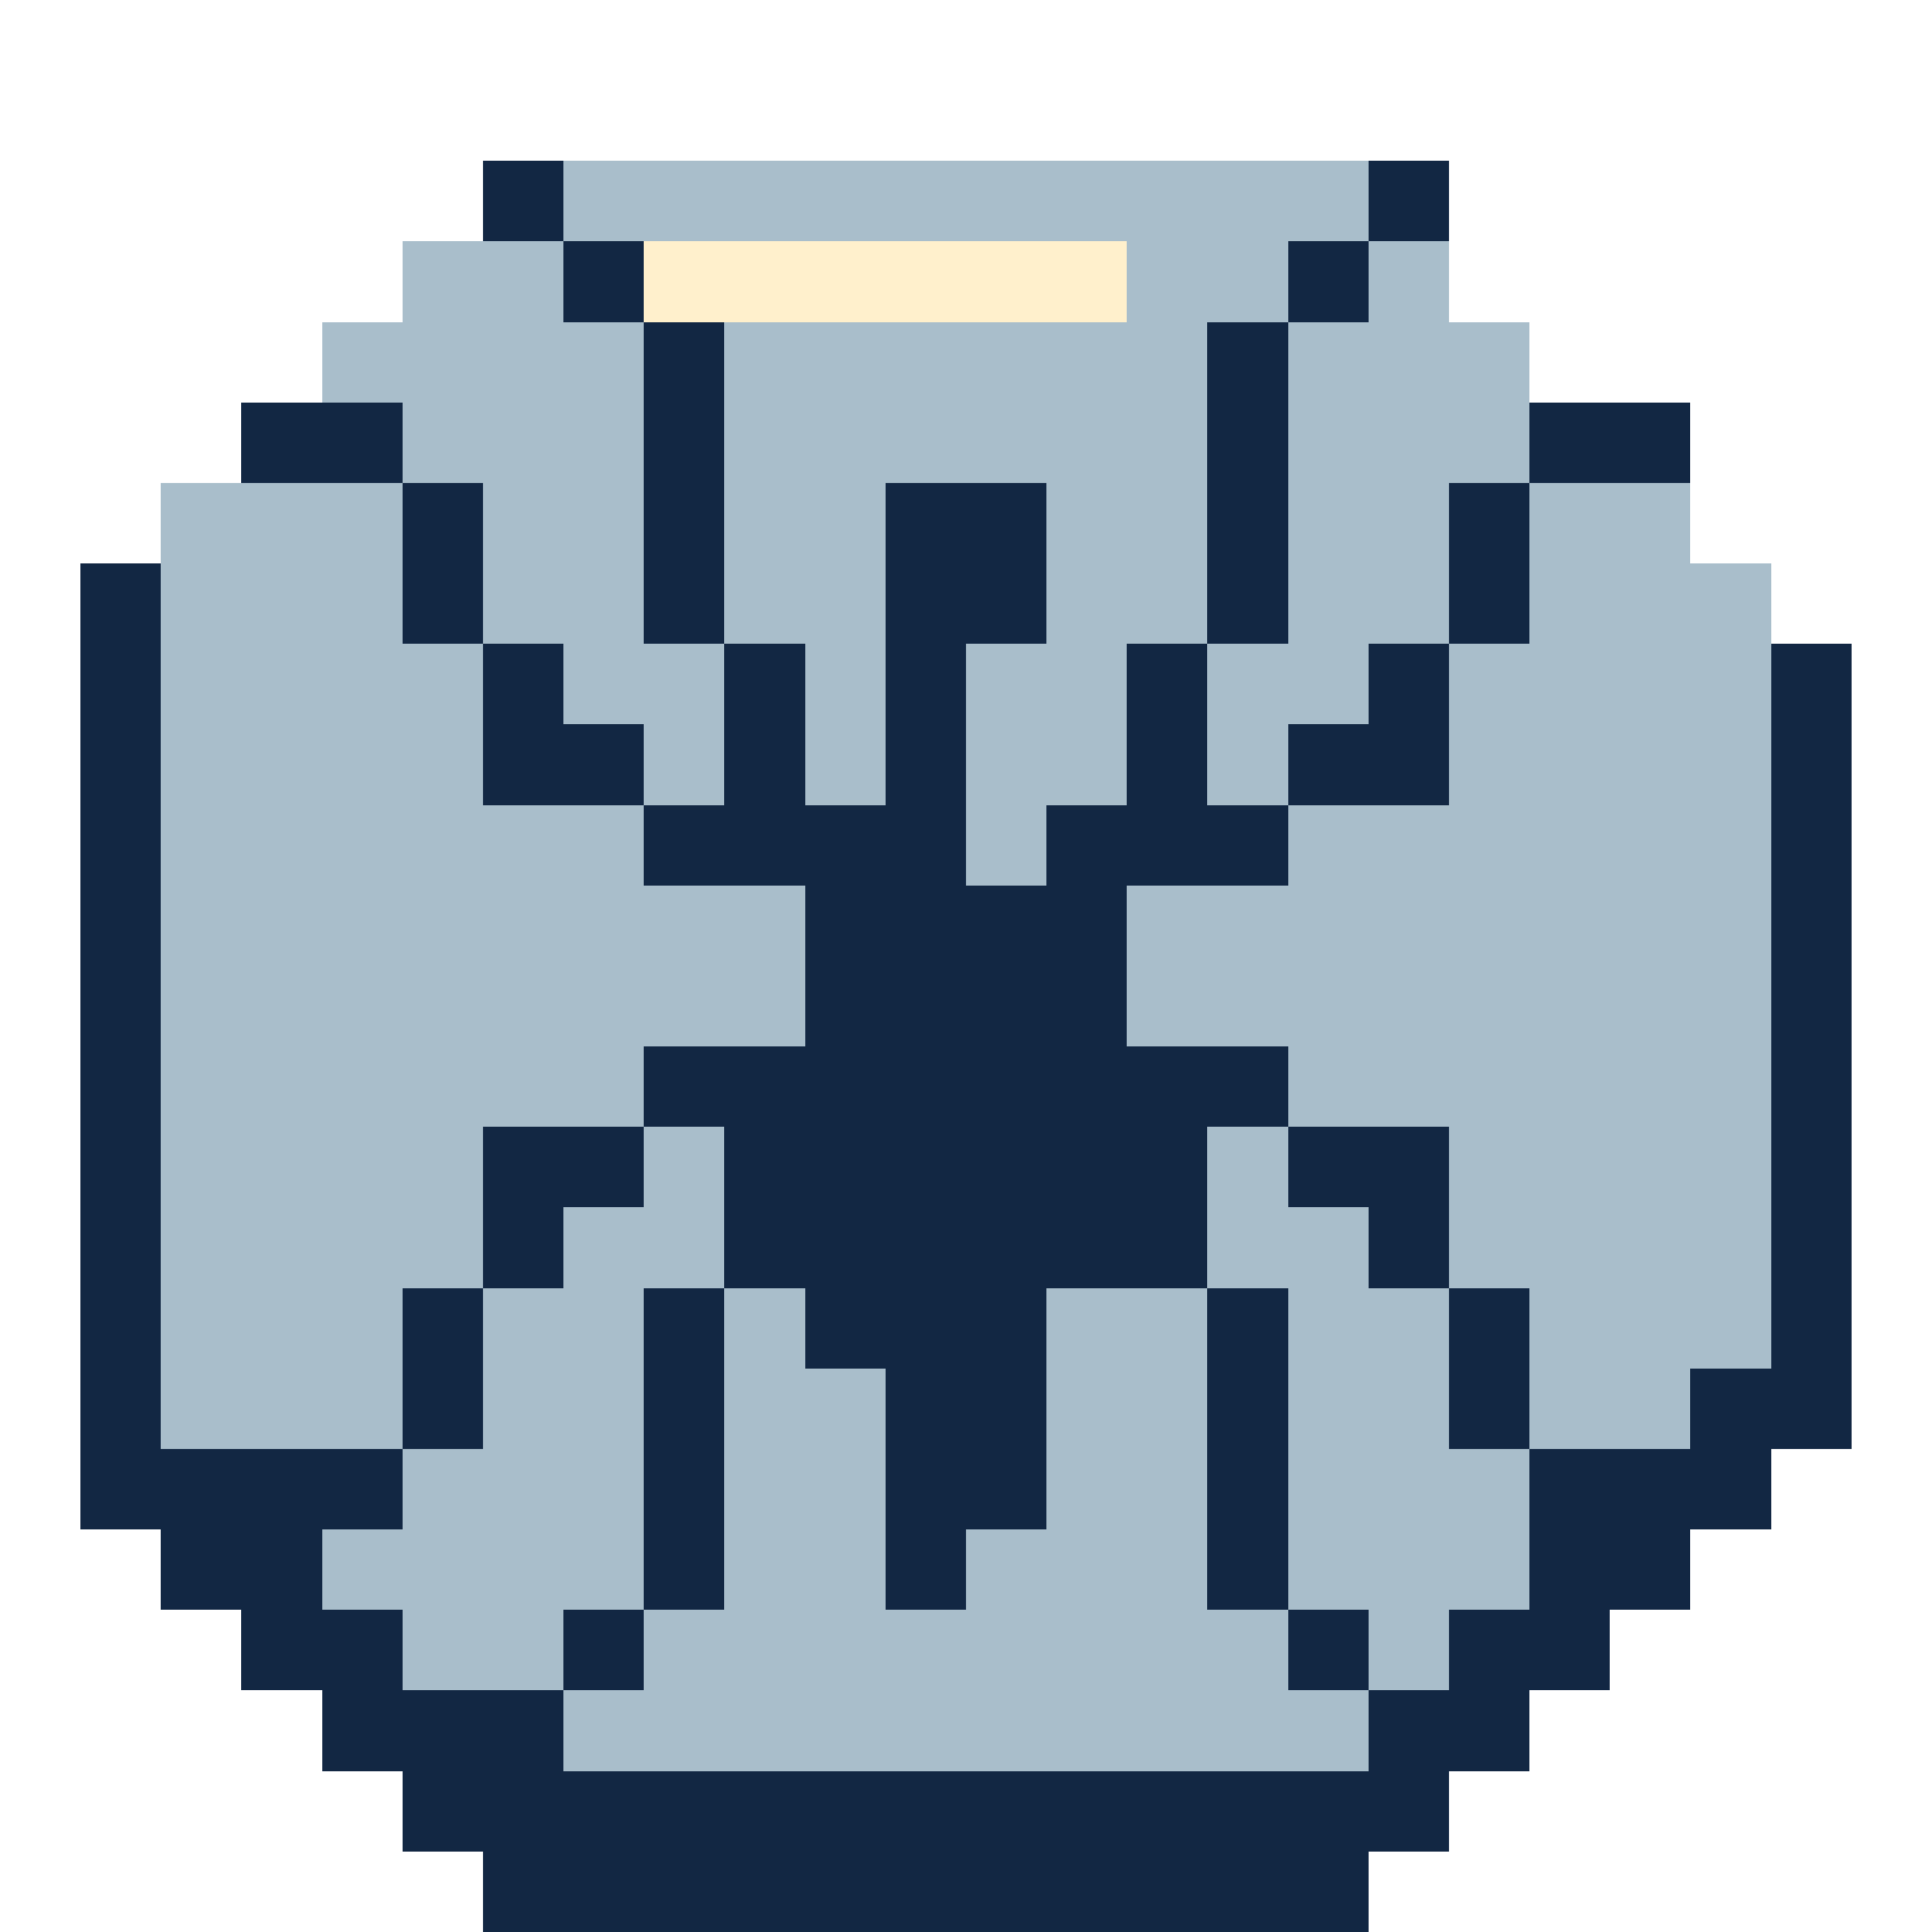
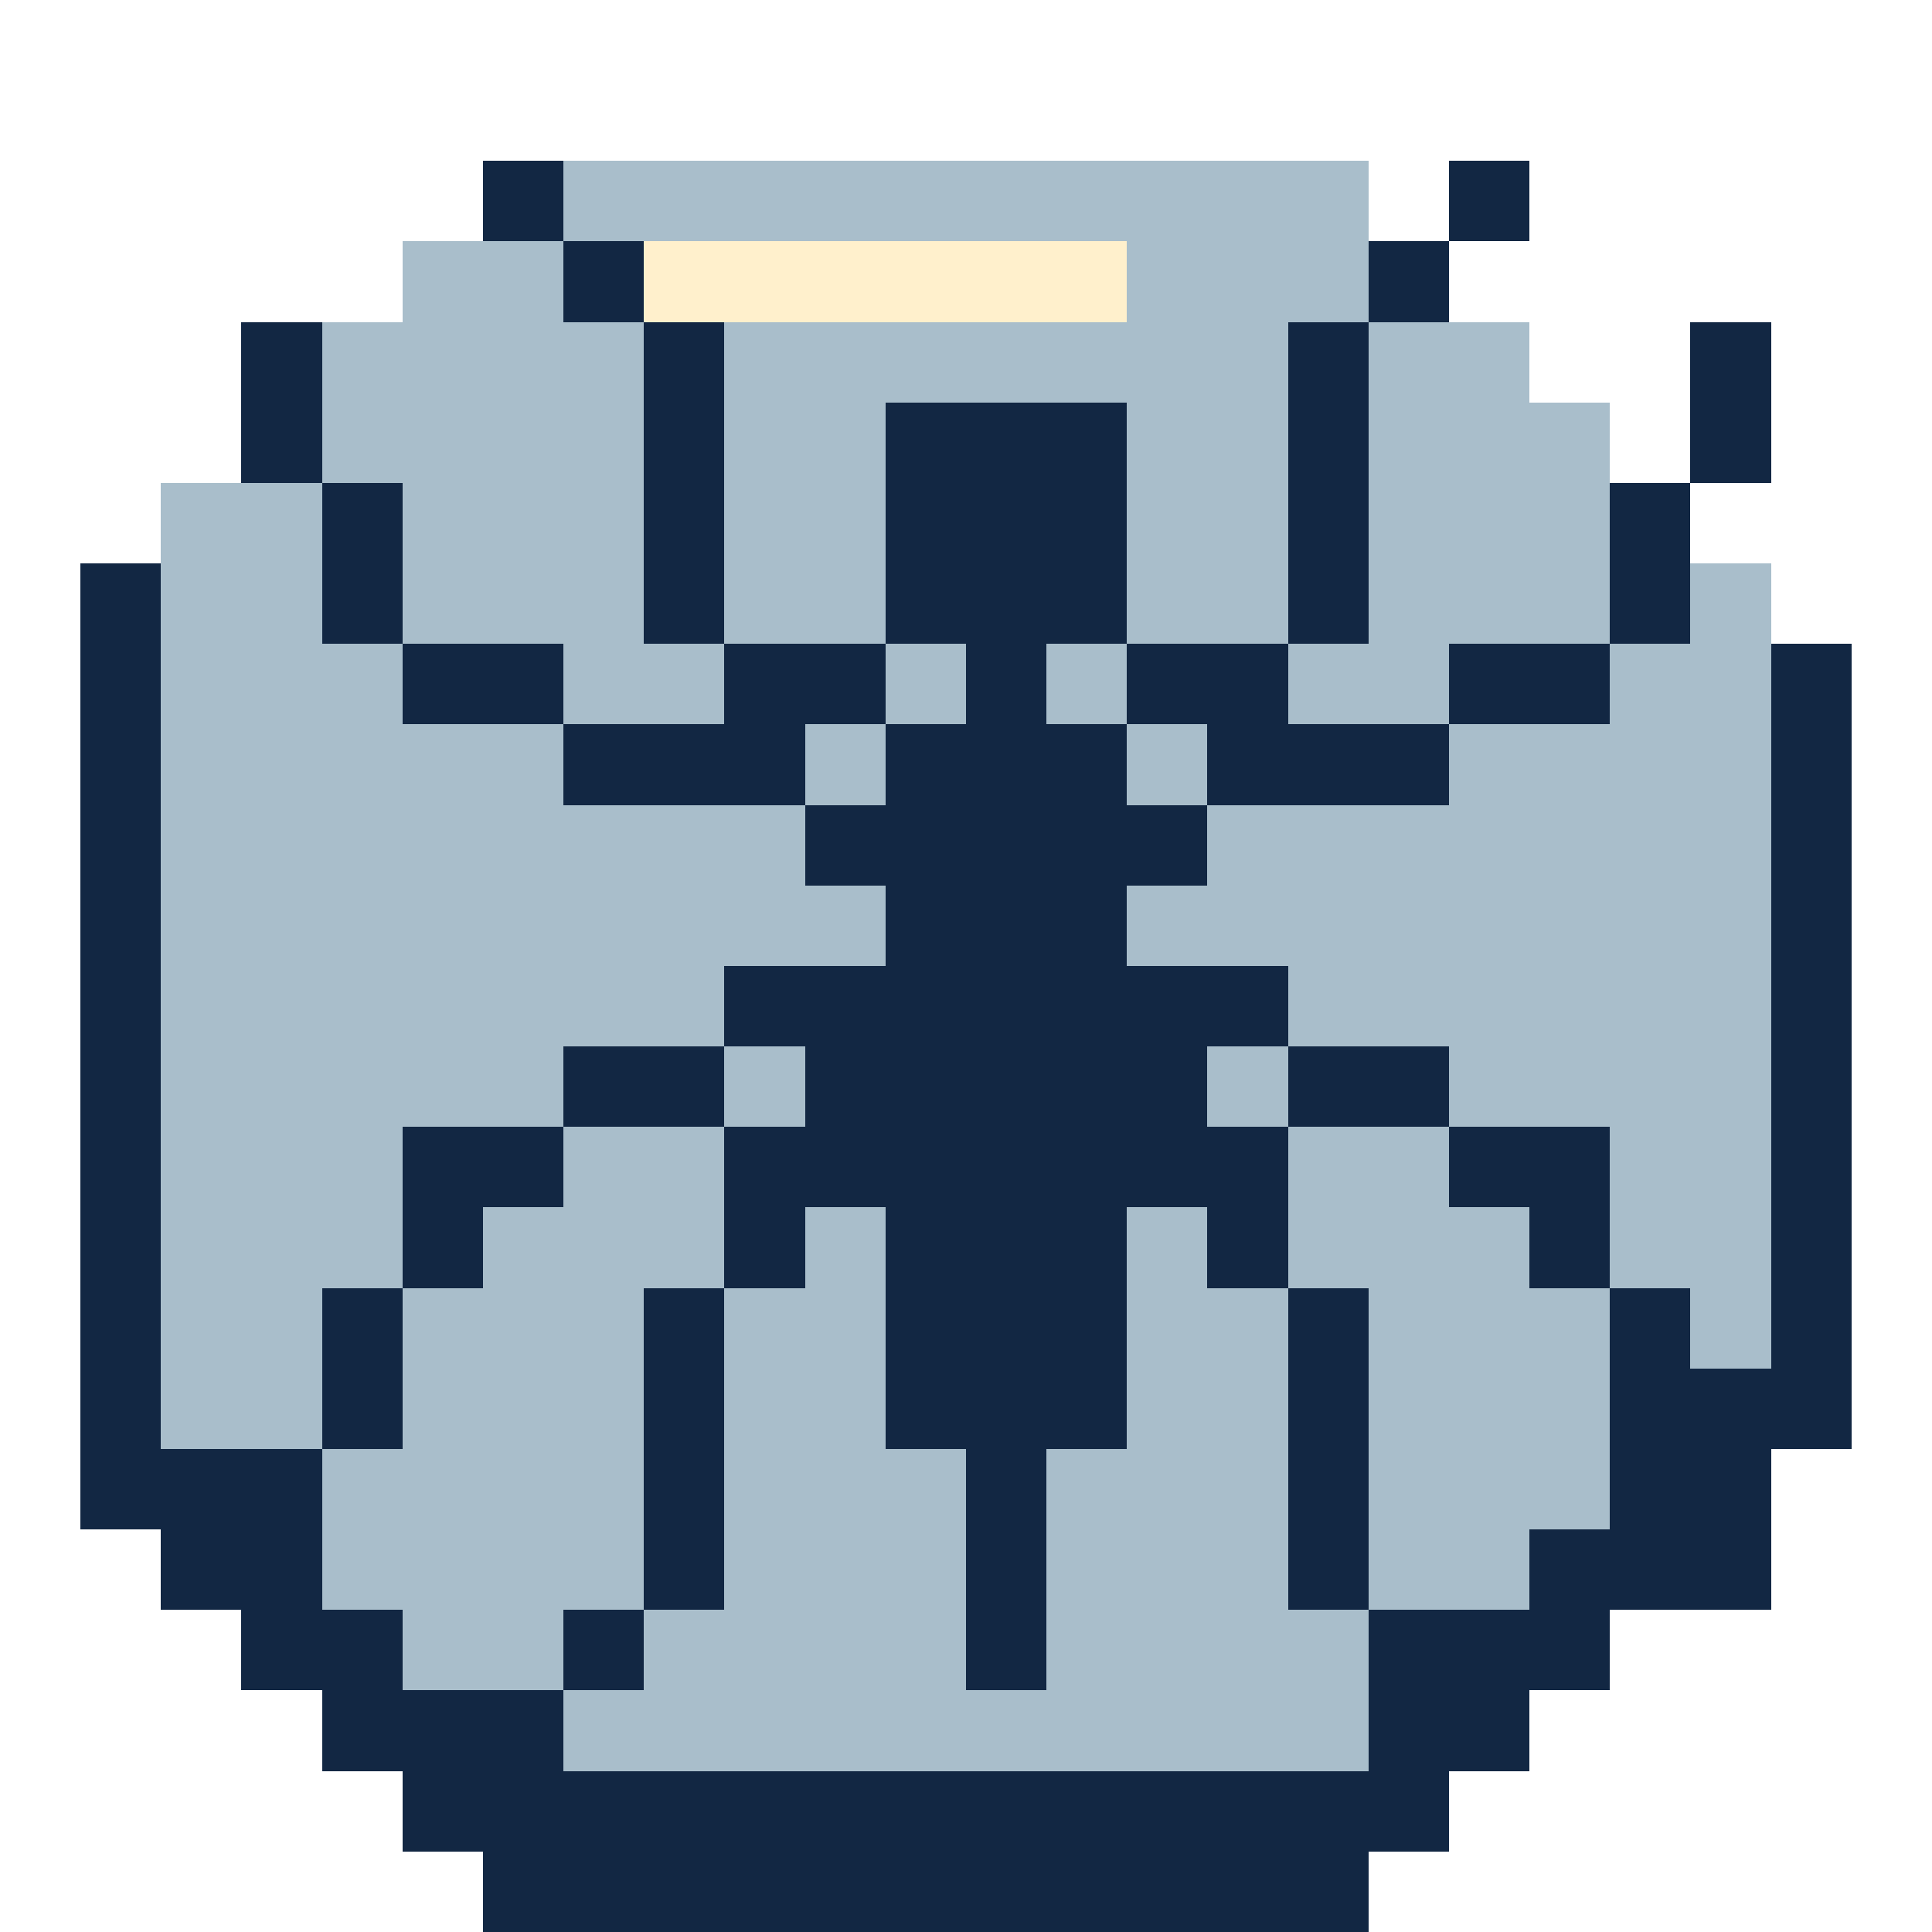
<svg xmlns="http://www.w3.org/2000/svg" viewBox="0 0 24 24" width="24" height="24" shape-rendering="crispEdges" role="img" aria-label="spider gray">
-   <path fill="#122743" d="M6 2h1v1H6zM17 2h1v1H17zM7 3h1v1H7zM16 3h1v1H16zM8 4h1v1H8zM15 4h1v1H15zM3 5h2v1H3zM8 5h1v1H8zM15 5h1v1H15zM19 5h2v1H19zM5 6h1v1H5zM8 6h1v1H8zM11 6h2v1H11zM15 6h1v1H15zM18 6h1v1H18zM1 7h1v1H1zM5 7h1v1H5zM8 7h1v1H8zM11 7h2v1H11zM15 7h1v1H15zM18 7h1v1H18zM1 8h1v1H1zM6 8h1v1H6zM9 8h1v1H9zM11 8h1v1H11zM14 8h1v1H14zM17 8h1v1H17zM22 8h1v1H22zM1 9h1v1H1zM6 9h2v1H6zM9 9h1v1H9zM11 9h1v1H11zM14 9h1v1H14zM16 9h2v1H16zM22 9h1v1H22zM1 10h1v1H1zM8 10h4v1H8zM13 10h3v1H13zM22 10h1v1H22zM1 11h1v1H1zM10 11h4v1H10zM22 11h1v1H22zM1 12h1v1H1zM10 12h4v1H10zM22 12h1v1H22zM1 13h1v1H1zM8 13h8v1H8zM22 13h1v1H22zM1 14h1v1H1zM6 14h2v1H6zM9 14h6v1H9zM16 14h2v1H16zM22 14h1v1H22zM1 15h1v1H1zM6 15h1v1H6zM9 15h6v1H9zM17 15h1v1H17zM22 15h1v1H22zM1 16h1v1H1zM5 16h1v1H5zM8 16h1v1H8zM10 16h3v1H10zM15 16h1v1H15zM18 16h1v1H18zM22 16h1v1H22zM1 17h1v1H1zM5 17h1v1H5zM8 17h1v1H8zM11 17h2v1H11zM15 17h1v1H15zM18 17h1v1H18zM21 17h2v1H21zM1 18h4v1H1zM8 18h1v1H8zM11 18h2v1H11zM15 18h1v1H15zM19 18h3v1H19zM2 19h2v1H2zM8 19h1v1H8zM11 19h1v1H11zM15 19h1v1H15zM19 19h2v1H19zM3 20h2v1H3zM7 20h1v1H7zM16 20h1v1H16zM18 20h2v1H18zM4 21h3v1H4zM17 21h2v1H17zM5 22h13v1H5zM6 23h11v1H6z" />
-   <path fill="#a9becb" d="M7 2h10v1H7zM5 3h2v1H5zM14 3h2v1H14zM17 3h1v1H17zM4 4h4v1H4zM9 4h6v1H9zM16 4h3v1H16zM5 5h3v1H5zM9 5h6v1H9zM16 5h3v1H16zM2 6h3v1H2zM6 6h2v1H6zM9 6h2v1H9zM13 6h2v1H13zM16 6h2v1H16zM19 6h2v1H19zM2 7h3v1H2zM6 7h2v1H6zM9 7h2v1H9zM13 7h2v1H13zM16 7h2v1H16zM19 7h3v1H19zM2 8h4v1H2zM7 8h2v1H7zM10 8h1v1H10zM12 8h2v1H12zM15 8h2v1H15zM18 8h4v1H18zM2 9h4v1H2zM8 9h1v1H8zM10 9h1v1H10zM12 9h2v1H12zM15 9h1v1H15zM18 9h4v1H18zM2 10h6v1H2zM12 10h1v1H12zM16 10h6v1H16zM2 11h8v1H2zM14 11h8v1H14zM2 12h8v1H2zM14 12h8v1H14zM2 13h6v1H2zM16 13h6v1H16zM2 14h4v1H2zM8 14h1v1H8zM15 14h1v1H15zM18 14h4v1H18zM2 15h4v1H2zM7 15h2v1H7zM15 15h2v1H15zM18 15h4v1H18zM2 16h3v1H2zM6 16h2v1H6zM9 16h1v1H9zM13 16h2v1H13zM16 16h2v1H16zM19 16h3v1H19zM2 17h3v1H2zM6 17h2v1H6zM9 17h2v1H9zM13 17h2v1H13zM16 17h2v1H16zM19 17h2v1H19zM5 18h3v1H5zM9 18h2v1H9zM13 18h2v1H13zM16 18h3v1H16zM4 19h4v1H4zM9 19h2v1H9zM12 19h3v1H12zM16 19h3v1H16zM5 20h2v1H5zM8 20h8v1H8zM17 20h1v1H17zM7 21h10v1H7z" />
+   <path fill="#122743" d="M6 2h1v1H6zM18 2h1v1H18zM7 3h1v1H7zM17 3h1v1H17zM3 4h1v1H3zM8 4h1v1H8zM16 4h1v1H16zM21 4h1v1H21zM3 5h1v1H3zM8 5h1v1H8zM11 5h3v1H11zM16 5h1v1H16zM21 5h1v1H21zM4 6h1v1H4zM8 6h1v1H8zM11 6h3v1H11zM16 6h1v1H16zM20 6h1v1H20zM1 7h1v1H1zM4 7h1v1H4zM8 7h1v1H8zM11 7h3v1H11zM16 7h1v1H16zM20 7h1v1H20zM1 8h1v1H1zM5 8h2v1H5zM9 8h2v1H9zM12 8h1v1H12zM14 8h2v1H14zM18 8h2v1H18zM22 8h1v1H22zM1 9h1v1H1zM7 9h3v1H7zM11 9h3v1H11zM15 9h3v1H15zM22 9h1v1H22zM1 10h1v1H1zM10 10h5v1H10zM22 10h1v1H22zM1 11h1v1H1zM11 11h3v1H11zM22 11h1v1H22zM1 12h1v1H1zM9 12h7v1H9zM22 12h1v1H22zM1 13h1v1H1zM7 13h2v1H7zM10 13h5v1H10zM16 13h2v1H16zM22 13h1v1H22zM1 14h1v1H1zM5 14h2v1H5zM9 14h7v1H9zM18 14h2v1H18zM22 14h1v1H22zM1 15h1v1H1zM5 15h1v1H5zM9 15h1v1H9zM11 15h3v1H11zM15 15h1v1H15zM19 15h1v1H19zM22 15h1v1H22zM1 16h1v1H1zM4 16h1v1H4zM8 16h1v1H8zM11 16h3v1H11zM16 16h1v1H16zM20 16h1v1H20zM22 16h1v1H22zM1 17h1v1H1zM4 17h1v1H4zM8 17h1v1H8zM11 17h3v1H11zM16 17h1v1H16zM20 17h3v1H20zM1 18h3v1H1zM8 18h1v1H8zM12 18h1v1H12zM16 18h1v1H16zM20 18h2v1H20zM2 19h2v1H2zM8 19h1v1H8zM12 19h1v1H12zM16 19h1v1H16zM19 19h3v1H19zM3 20h2v1H3zM7 20h1v1H7zM12 20h1v1H12zM17 20h3v1H17zM4 21h3v1H4zM17 21h2v1H17zM5 22h13v1H5zM6 23h11v1H6z" />
+   <path fill="#a9becb" d="M7 2h10v1H7zM5 3h2v1H5zM14 3h3v1H14zM4 4h4v1H4zM9 4h7v1H9zM17 4h2v1H17zM4 5h4v1H4zM9 5h2v1H9zM14 5h2v1H14zM17 5h3v1H17zM2 6h2v1H2zM5 6h3v1H5zM9 6h2v1H9zM14 6h2v1H14zM17 6h3v1H17zM2 7h2v1H2zM5 7h3v1H5zM9 7h2v1H9zM14 7h2v1H14zM17 7h3v1H17zM21 7h1v1H21zM2 8h3v1H2zM7 8h2v1H7zM11 8h1v1H11zM13 8h1v1H13zM16 8h2v1H16zM20 8h2v1H20zM2 9h5v1H2zM10 9h1v1H10zM14 9h1v1H14zM18 9h4v1H18zM2 10h8v1H2zM15 10h7v1H15zM2 11h9v1H2zM14 11h8v1H14zM2 12h7v1H2zM16 12h6v1H16zM2 13h5v1H2zM9 13h1v1H9zM15 13h1v1H15zM18 13h4v1H18zM2 14h3v1H2zM7 14h2v1H7zM16 14h2v1H16zM20 14h2v1H20zM2 15h3v1H2zM6 15h3v1H6zM10 15h1v1H10zM14 15h1v1H14zM16 15h3v1H16zM20 15h2v1H20zM2 16h2v1H2zM5 16h3v1H5zM9 16h2v1H9zM14 16h2v1H14zM17 16h3v1H17zM21 16h1v1H21zM2 17h2v1H2zM5 17h3v1H5zM9 17h2v1H9zM14 17h2v1H14zM17 17h3v1H17zM4 18h4v1H4zM9 18h3v1H9zM13 18h3v1H13zM17 18h3v1H17zM4 19h4v1H4zM9 19h3v1H9zM13 19h3v1H13zM17 19h2v1H17zM5 20h2v1H5zM8 20h4v1H8zM13 20h4v1H13zM7 21h10v1H7z" />
  <path fill="#fff0cc" d="M8 3h6v1H8z" />
</svg>
